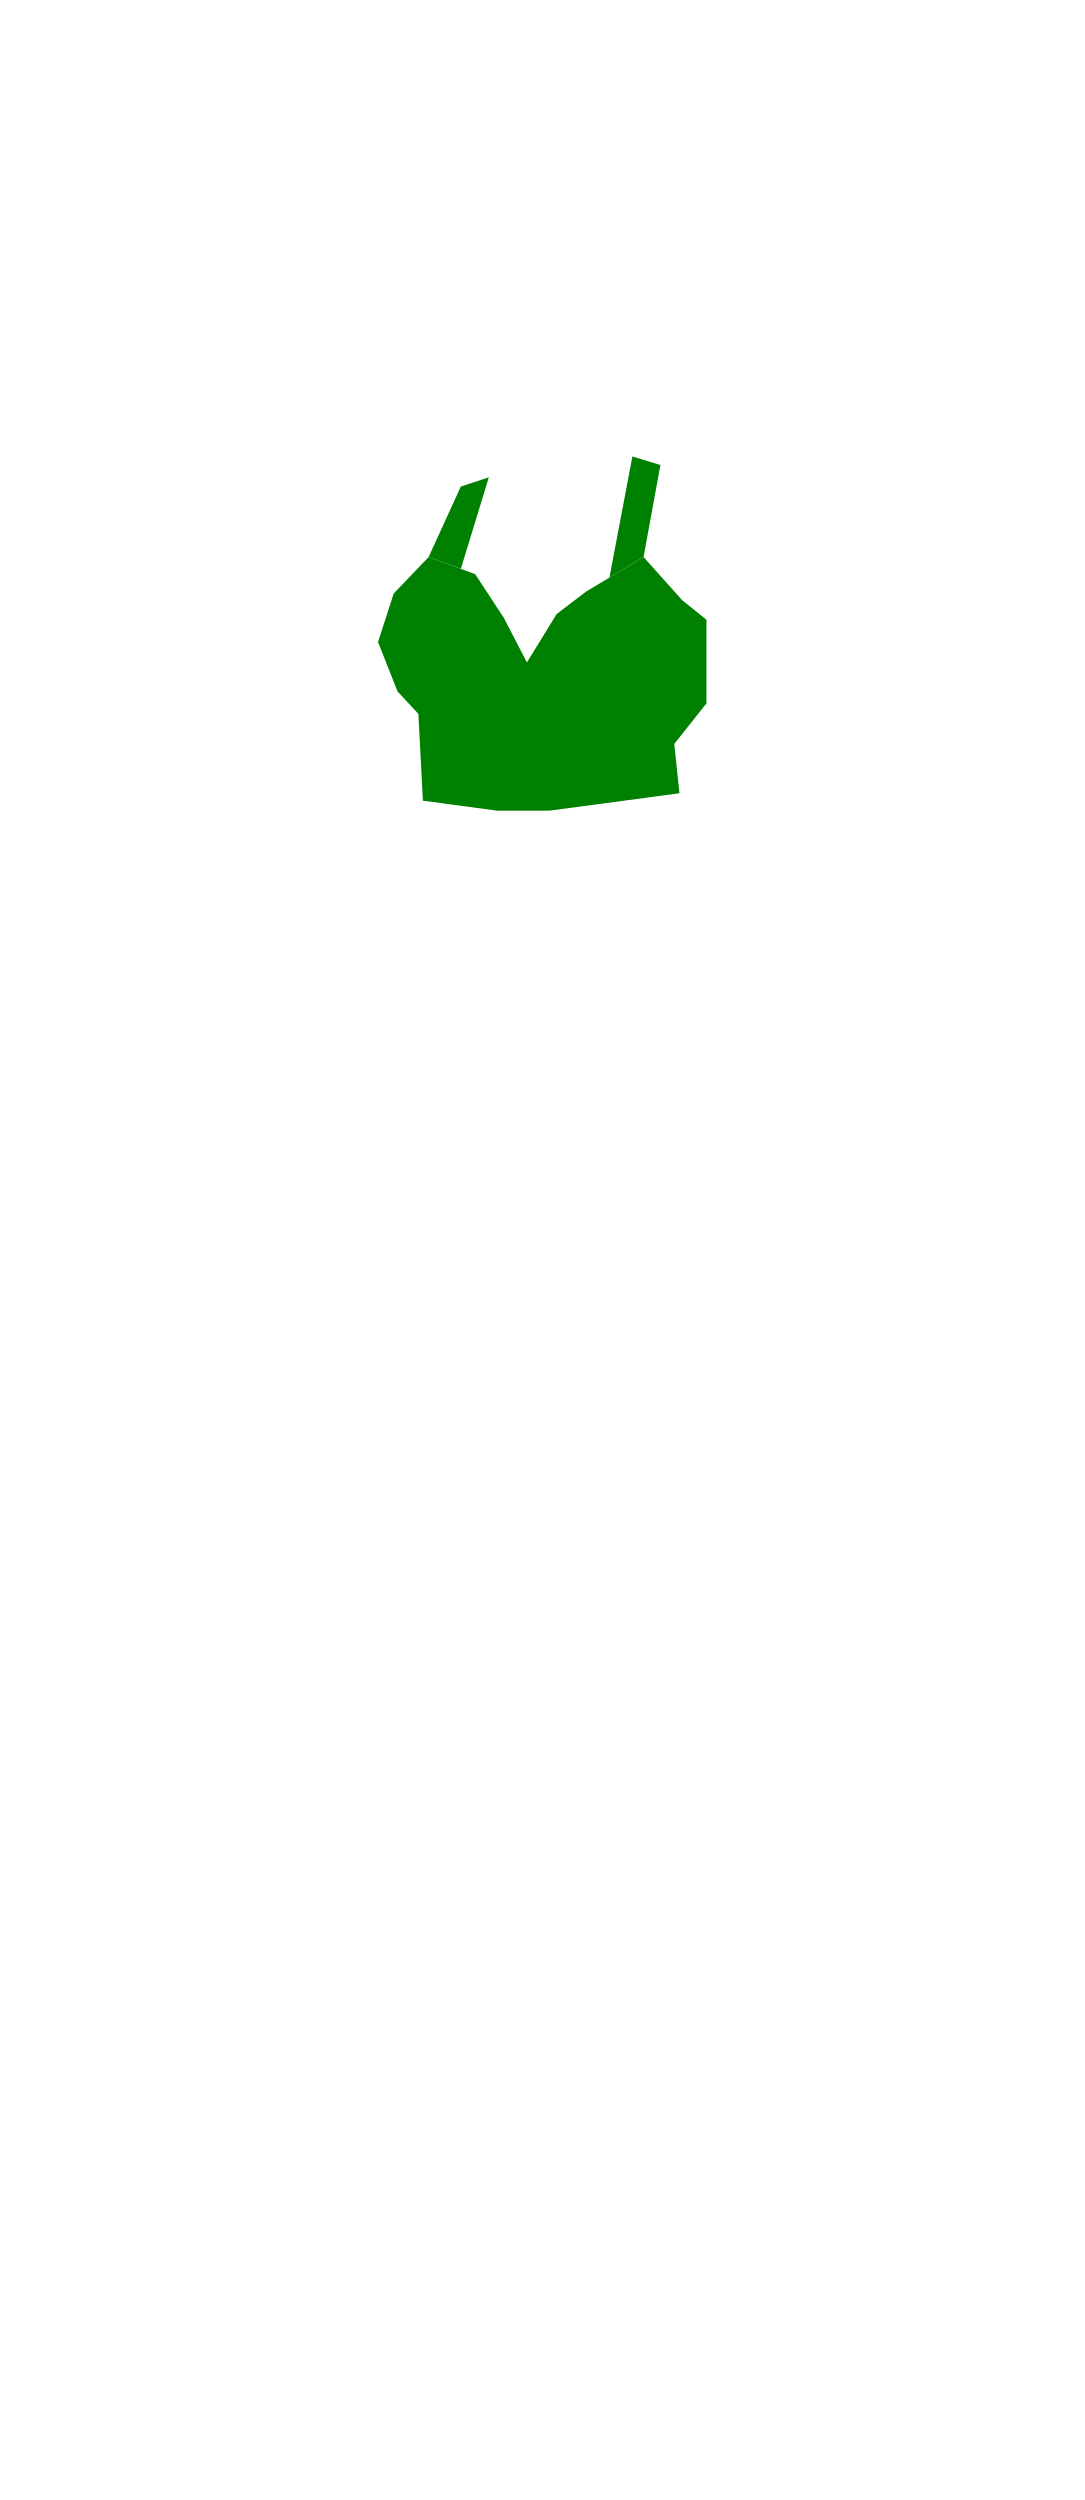
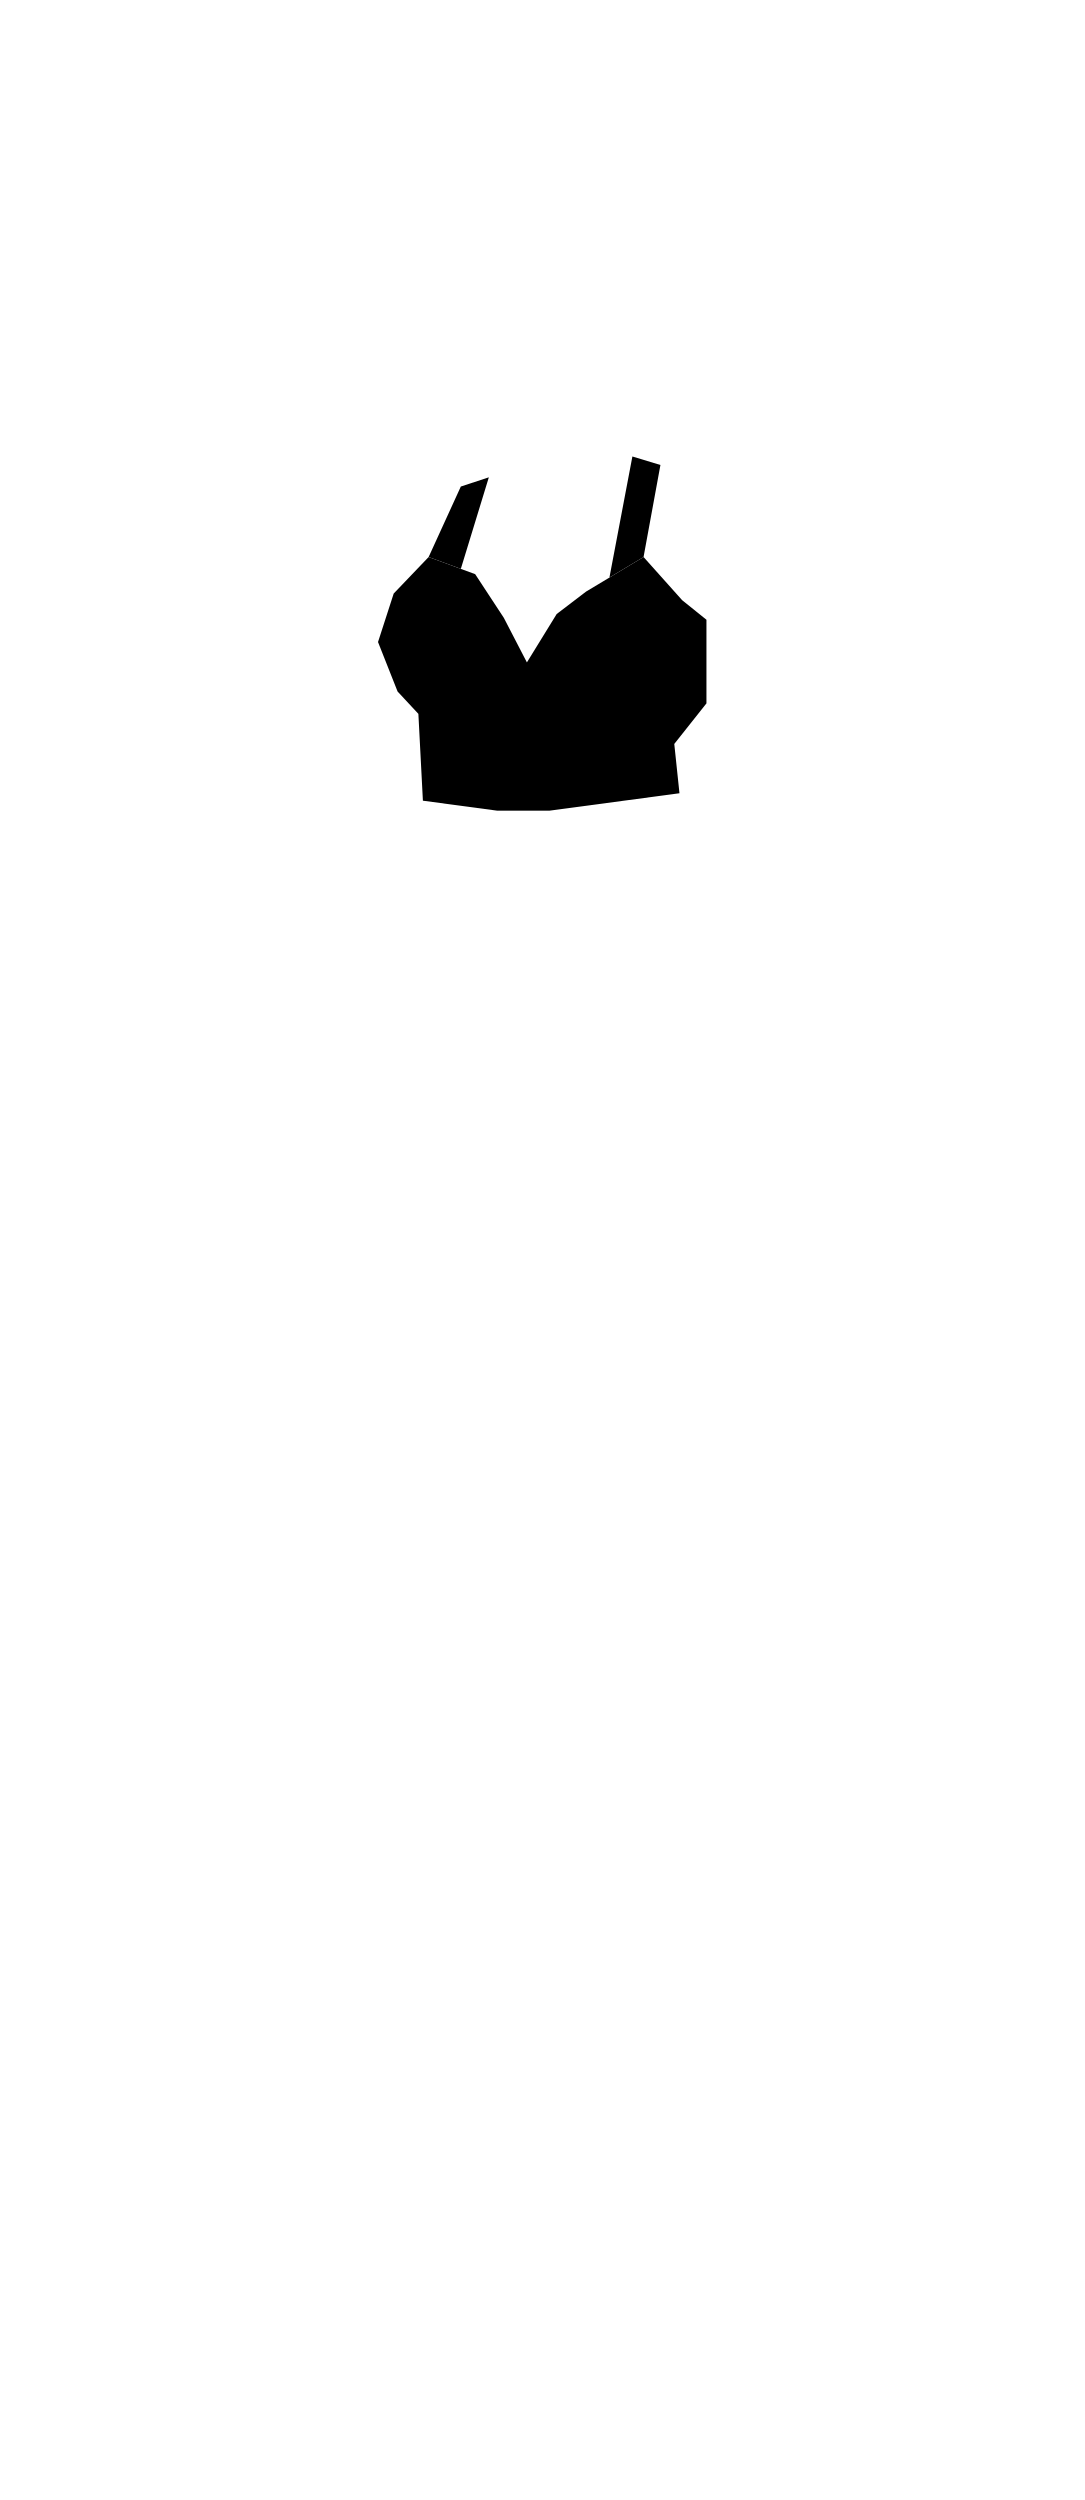
<svg xmlns="http://www.w3.org/2000/svg" id="UpperBodyTwo" viewBox="0 0 307.09 707.91">
  <defs>
    <style>
      .cls-101 {
-         fill: green;
+         fill: #current;
      }
    </style>
  </defs>
  <polygon class="cls-101" points="121.37 157.73 111.48 168.07 107.04 181.8 112.58 195.81 118.47 202.14 119.75 226.73 140.84 229.56 155.54 229.56 192.4 224.62 190.93 210.66 200.04 199.17 200.04 175.49 193.16 169.95 182.23 157.73 165.95 167.52 157.63 173.87 149.2 187.57 142.66 174.94 134.55 162.58 121.37 157.73" />
  <polygon class="cls-101" points="130.49 161.08 138.42 135.16 130.49 137.77 121.37 157.73 130.49 161.08" />
  <polygon class="cls-101" points="179.07 129.26 187.01 131.67 182.23 157.73 172.57 163.53 179.07 129.26" />
</svg>
